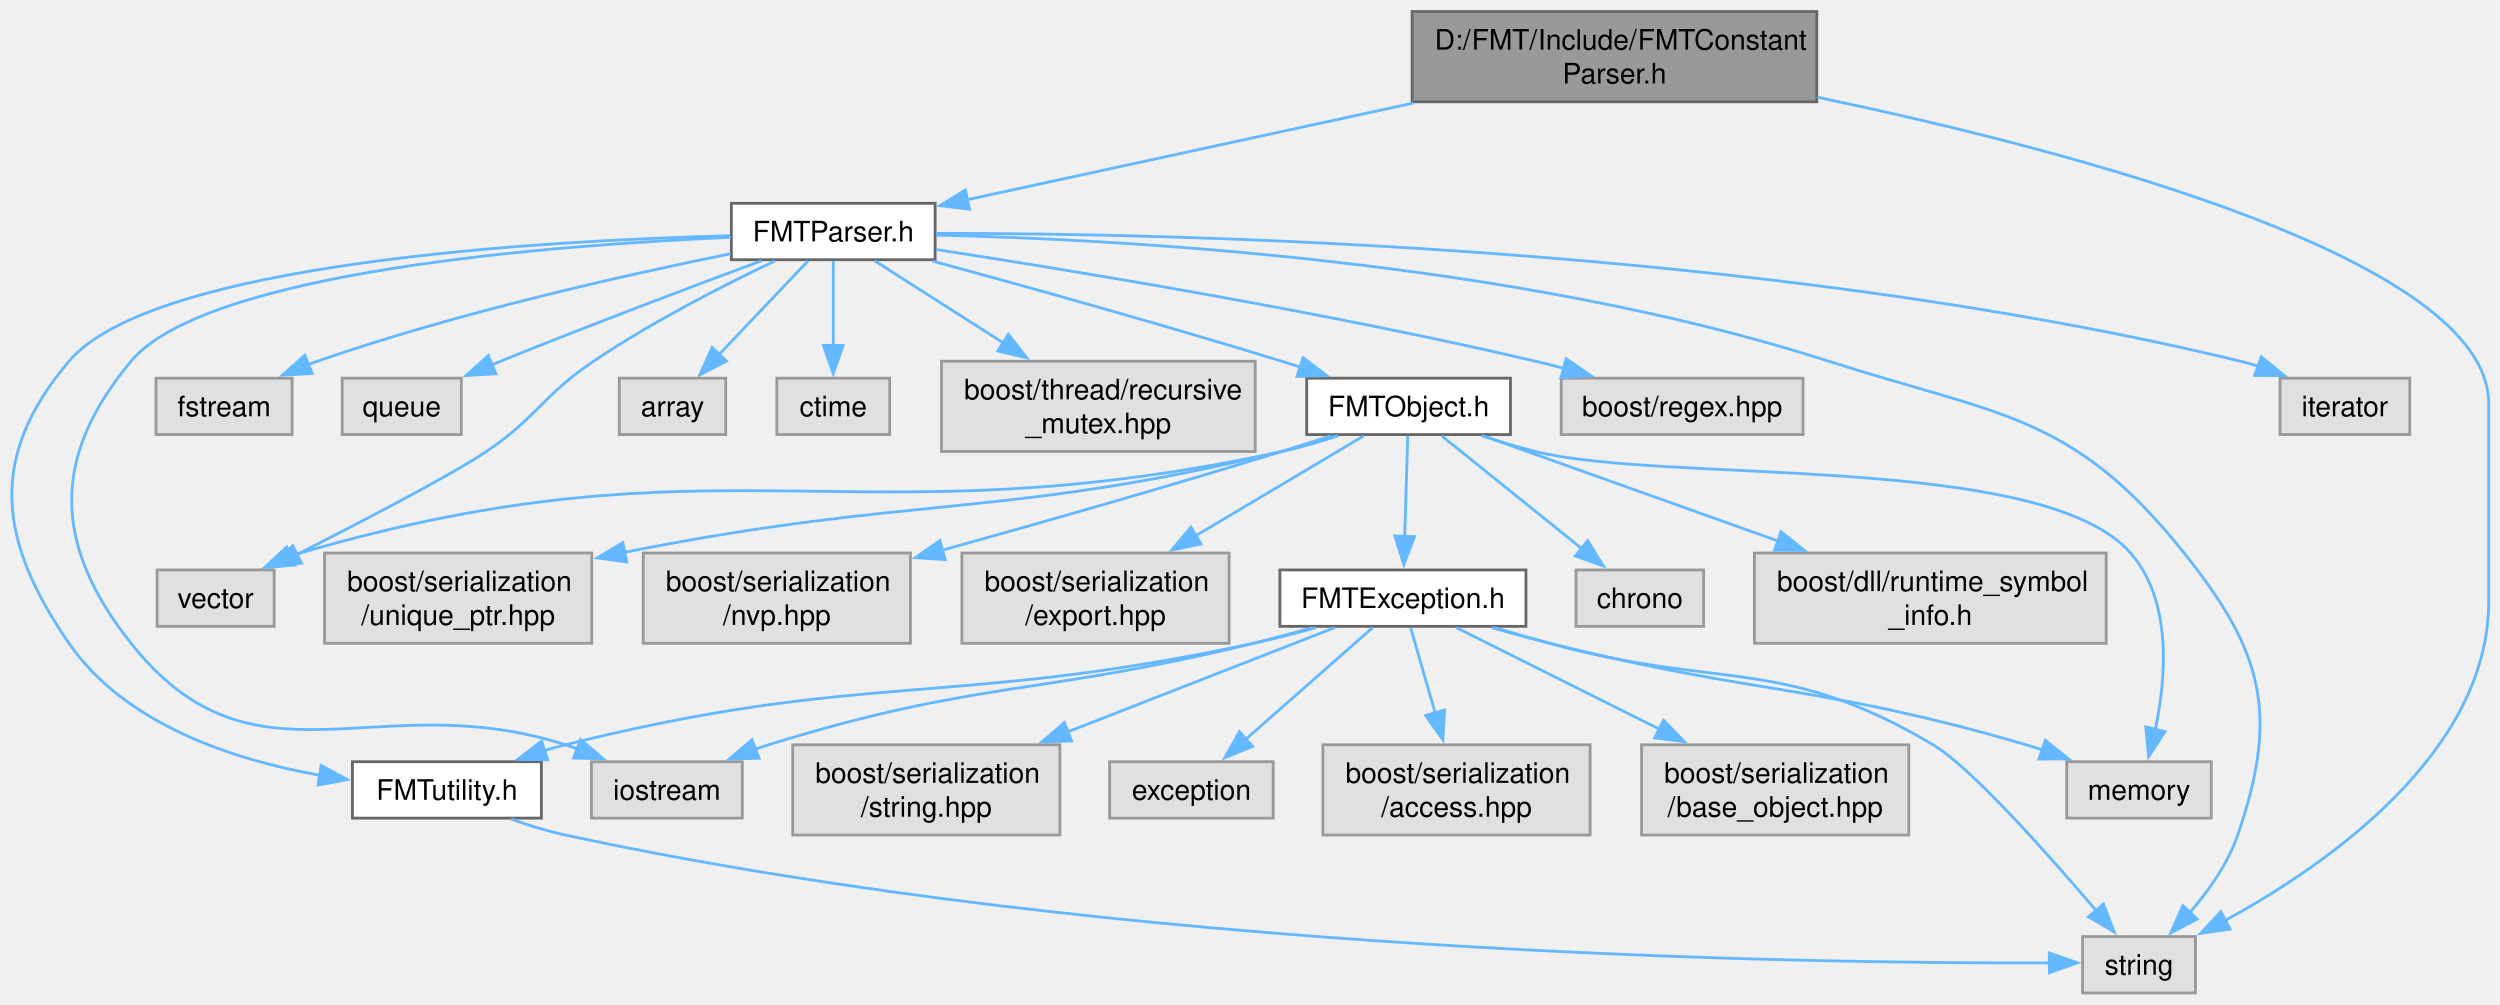
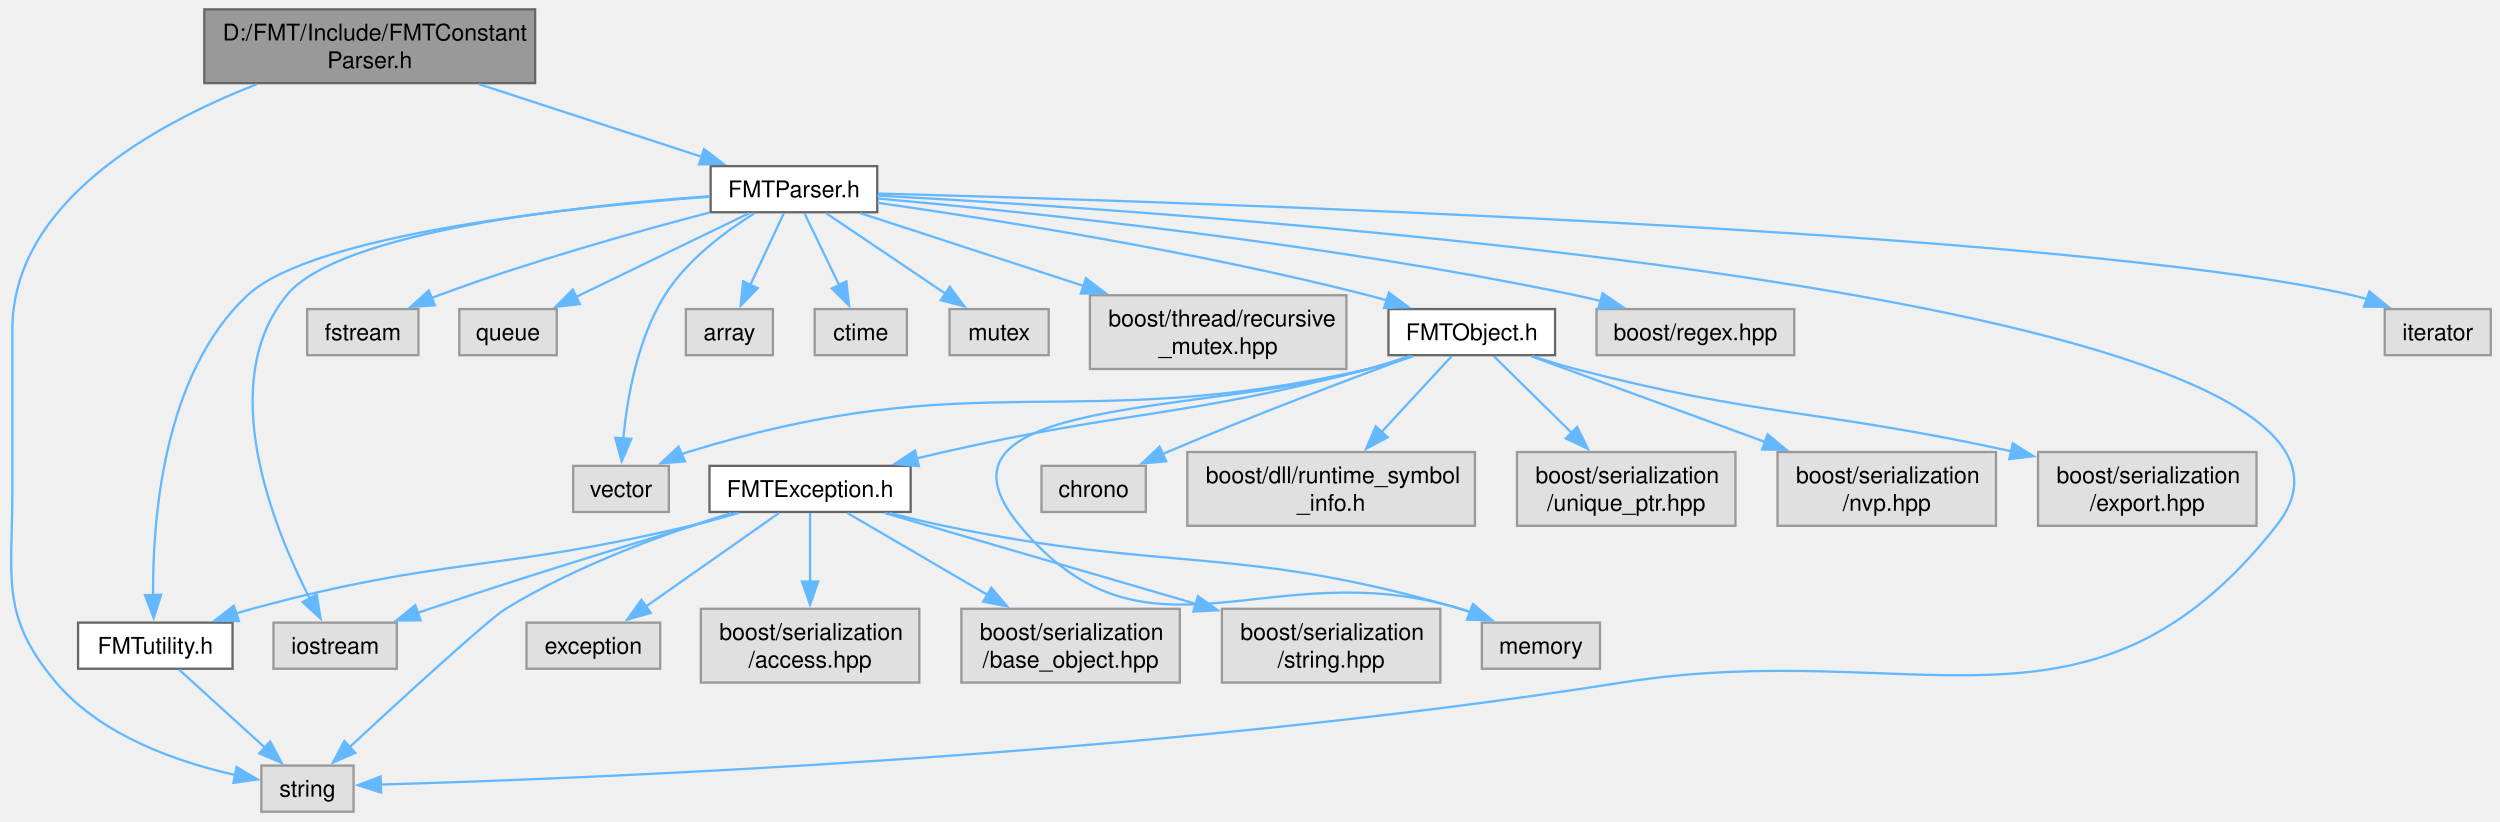
- <svg xmlns="http://www.w3.org/2000/svg" xmlns:xlink="http://www.w3.org/1999/xlink" width="886pt" height="356pt" viewBox="0.00 0.00 886.46 356.00">
+ <svg xmlns="http://www.w3.org/2000/svg" xmlns:xlink="http://www.w3.org/1999/xlink" width="1084pt" height="356pt" viewBox="0.00 0.00 1084.36 356.00">
  <g id="graph0" class="graph" transform="scale(1 1) rotate(0) translate(4 352)">
    <g id="node1" class="node">
      <g id="a_node1">
        <a xlink:title=" ">
-           <polygon fill="#999999" stroke="#666666" points="640.21,-348 496.71,-348 496.71,-316 640.21,-316 640.21,-348" />
-           <text text-anchor="start" x="504.71" y="-334.5" font-family="Helvetica,sans-Serif" font-size="10.00">D:/FMT/Include/FMTConstant</text>
-           <text text-anchor="middle" x="568.46" y="-322.5" font-family="Helvetica,sans-Serif" font-size="10.00">Parser.h</text>
+           <polygon fill="#999999" stroke="#666666" points="228.11,-348 84.61,-348 84.61,-316 228.11,-316 228.11,-348" />
+           <text text-anchor="start" x="92.61" y="-334.5" font-family="Helvetica,sans-Serif" font-size="10.00">D:/FMT/Include/FMTConstant</text>
+           <text text-anchor="middle" x="156.36" y="-322.5" font-family="Helvetica,sans-Serif" font-size="10.00">Parser.h</text>
        </a>
      </g>
    </g>
    <g id="node2" class="node">
      <g id="a_node2">
        <a xlink:href="FMTParser_8h.html" target="_top" xlink:title=" ">
-           <polygon fill="white" stroke="#666666" points="327.58,-280 255.33,-280 255.33,-260 327.58,-260 327.58,-280" />
-           <text text-anchor="middle" x="291.46" y="-266.5" font-family="Helvetica,sans-Serif" font-size="10.00">FMTParser.h</text>
+           <polygon fill="white" stroke="#666666" points="376.49,-280 304.24,-280 304.24,-260 376.49,-260 376.49,-280" />
+           <text text-anchor="middle" x="340.36" y="-266.5" font-family="Helvetica,sans-Serif" font-size="10.00">FMTParser.h</text>
        </a>
      </g>
    </g>
    <g id="edge1" class="edge">
-       <path fill="none" stroke="#63b8ff" d="M497.12,-315.55C447.38,-304.78 382.4,-290.7 338.91,-281.28" />
-       <polygon fill="#63b8ff" stroke="#63b8ff" points="339.79,-277.89 329.28,-279.19 338.31,-284.73 339.79,-277.89" />
+       <path fill="none" stroke="#63b8ff" d="M203.74,-315.55C233.73,-305.77 272.06,-293.27 300.49,-284" />
+       <polygon fill="#63b8ff" stroke="#63b8ff" points="301.38,-287.39 309.8,-280.97 299.21,-280.74 301.38,-287.39" />
    </g>
    <g id="node7" class="node">
      <g id="a_node7">
        <a xlink:title=" ">
-           <polygon fill="#e0e0e0" stroke="#999999" points="774.46,-20 734.46,-20 734.46,0 774.46,0 774.46,-20" />
-           <text text-anchor="middle" x="754.46" y="-6.5" font-family="Helvetica,sans-Serif" font-size="10.00">string</text>
-         </a>
-       </g>
-     </g>
-     <g id="edge31" class="edge">
-       <path fill="none" stroke="#63b8ff" d="M640.36,-317.62C731.93,-298.47 878.46,-259.9 878.46,-209 878.46,-209 878.46,-209 878.46,-139 878.46,-85.27 821.39,-45.53 784.68,-25.53" />
-       <polygon fill="#63b8ff" stroke="#63b8ff" points="786.75,-22.66 776.27,-21.12 783.5,-28.86 786.75,-22.66" />
+           <polygon fill="#e0e0e0" stroke="#999999" points="149.36,-20 109.36,-20 109.36,0 149.36,0 149.36,-20" />
+           <text text-anchor="middle" x="129.36" y="-6.5" font-family="Helvetica,sans-Serif" font-size="10.00">string</text>
+         </a>
+       </g>
+     </g>
+     <g id="edge32" class="edge">
+       <path fill="none" stroke="#63b8ff" d="M107.32,-315.51C61.91,-297.75 1.36,-263.79 1.36,-209 1.36,-209 1.36,-209 1.36,-139 1.36,-101.16 -4.08,-84.89 20.36,-56 39.99,-32.79 73.52,-21.37 98.22,-15.86" />
+       <polygon fill="#63b8ff" stroke="#63b8ff" points="98.6,-19.36 107.72,-13.97 97.23,-12.49 98.6,-19.36" />
    </g>
    <g id="node3" class="node">
      <g id="a_node3">
        <a xlink:title=" ">
-           <polygon fill="#e0e0e0" stroke="#999999" points="635.33,-218 549.58,-218 549.58,-198 635.33,-198 635.33,-218" />
-           <text text-anchor="middle" x="592.46" y="-204.5" font-family="Helvetica,sans-Serif" font-size="10.00">boost/regex.hpp</text>
+           <polygon fill="#e0e0e0" stroke="#999999" points="774.24,-218 688.49,-218 688.49,-198 774.24,-198 774.24,-218" />
+           <text text-anchor="middle" x="731.36" y="-204.5" font-family="Helvetica,sans-Serif" font-size="10.00">boost/regex.hpp</text>
        </a>
      </g>
    </g>
    <g id="edge2" class="edge">
-       <path fill="none" stroke="#63b8ff" d="M327.98,-263.6C376.73,-256.11 465.6,-241.51 540.46,-224 543.78,-223.22 547.21,-222.36 550.64,-221.46" />
-       <polygon fill="#63b8ff" stroke="#63b8ff" points="551.34,-224.9 560.06,-218.88 549.49,-218.15 551.34,-224.9" />
+       <path fill="none" stroke="#63b8ff" d="M376.78,-265.96C439.2,-260.35 570.4,-246.81 679.36,-224 682.95,-223.25 686.65,-222.38 690.34,-221.44" />
+       <polygon fill="#63b8ff" stroke="#63b8ff" points="691.1,-224.87 699.84,-218.89 689.28,-218.11 691.1,-224.87" />
    </g>
    <g id="node4" class="node">
      <g id="a_node4">
        <a xlink:title=" ">
-           <polygon fill="#e0e0e0" stroke="#999999" points="850.46,-218 804.46,-218 804.46,-198 850.46,-198 850.46,-218" />
-           <text text-anchor="middle" x="827.46" y="-204.5" font-family="Helvetica,sans-Serif" font-size="10.00">iterator</text>
+           <polygon fill="#e0e0e0" stroke="#999999" points="1076.36,-218 1030.36,-218 1030.36,-198 1076.36,-198 1076.36,-218" />
+           <text text-anchor="middle" x="1053.36" y="-204.5" font-family="Helvetica,sans-Serif" font-size="10.00">iterator</text>
        </a>
      </g>
    </g>
    <g id="edge3" class="edge">
-       <path fill="none" stroke="#63b8ff" d="M328.06,-269.36C411.39,-269.39 621.16,-264.99 790.46,-224 792.58,-223.49 794.74,-222.87 796.89,-222.19" />
-       <polygon fill="#63b8ff" stroke="#63b8ff" points="797.83,-225.57 806.03,-218.88 795.44,-218.99 797.83,-225.57" />
+       <path fill="none" stroke="#63b8ff" d="M376.91,-268.1C499.16,-264.84 892.98,-252.34 1016.36,-224 1018.4,-223.53 1020.47,-222.96 1022.54,-222.33" />
+       <polygon fill="#63b8ff" stroke="#63b8ff" points="1023.72,-225.63 1031.96,-218.96 1021.36,-219.04 1023.72,-225.63" />
    </g>
    <g id="node5" class="node">
      <g id="a_node5">
        <a xlink:title=" ">
-           <polygon fill="#e0e0e0" stroke="#999999" points="259.21,-82 205.71,-82 205.71,-62 259.21,-62 259.21,-82" />
-           <text text-anchor="middle" x="232.46" y="-68.5" font-family="Helvetica,sans-Serif" font-size="10.00">iostream</text>
+           <polygon fill="#e0e0e0" stroke="#999999" points="168.11,-82 114.61,-82 114.61,-62 168.11,-62 168.11,-82" />
+           <text text-anchor="middle" x="141.36" y="-68.5" font-family="Helvetica,sans-Serif" font-size="10.00">iostream</text>
        </a>
      </g>
    </g>
    <g id="edge4" class="edge">
-       <path fill="none" stroke="#63b8ff" d="M255.18,-267.93C192.76,-265.25 69.14,-255.94 42.46,-224 13.96,-189.89 14.84,-158.82 42.46,-124 86.14,-68.93 129.56,-109.59 196.46,-88 197.83,-87.56 199.23,-87.08 200.64,-86.58" />
-       <polygon fill="#63b8ff" stroke="#63b8ff" points="201.86,-89.86 209.94,-83.02 199.35,-83.33 201.86,-89.86" />
+       <path fill="none" stroke="#63b8ff" d="M303.78,-266.95C247.33,-262.94 143.1,-251.86 120.36,-224 89.36,-186.01 114.22,-123.93 130.33,-92.52" />
+       <polygon fill="#63b8ff" stroke="#63b8ff" points="133.38,-94.24 135.03,-83.77 127.22,-90.92 133.38,-94.24" />
    </g>
    <g id="node6" class="node">
      <g id="a_node6">
        <a xlink:title=" ">
-           <polygon fill="#e0e0e0" stroke="#999999" points="99.58,-218 51.33,-218 51.33,-198 99.58,-198 99.58,-218" />
-           <text text-anchor="middle" x="75.46" y="-204.5" font-family="Helvetica,sans-Serif" font-size="10.00">fstream</text>
+           <polygon fill="#e0e0e0" stroke="#999999" points="177.49,-218 129.24,-218 129.24,-198 177.49,-198 177.49,-218" />
+           <text text-anchor="middle" x="153.36" y="-204.5" font-family="Helvetica,sans-Serif" font-size="10.00">fstream</text>
        </a>
      </g>
    </g>
    <g id="edge5" class="edge">
-       <path fill="none" stroke="#63b8ff" d="M255.12,-262.14C217.77,-254.61 158.22,-241.26 108.46,-224 107.33,-223.61 106.18,-223.19 105.03,-222.76" />
-       <polygon fill="#63b8ff" stroke="#63b8ff" points="106.73,-219.67 96.15,-219.07 104.05,-226.14 106.73,-219.67" />
+       <path fill="none" stroke="#63b8ff" d="M303.79,-259.89C272.28,-251.66 225.79,-238.64 186.36,-224 185.24,-223.58 184.1,-223.15 182.96,-222.69" />
+       <polygon fill="#63b8ff" stroke="#63b8ff" points="184.68,-219.62 174.11,-218.94 181.95,-226.07 184.68,-219.62" />
    </g>
    <g id="edge6" class="edge">
-       <path fill="none" stroke="#63b8ff" d="M327.98,-268.72C393.12,-267.26 532.99,-259.81 644.46,-224 705.04,-204.54 730.73,-205.71 770.46,-156 798.7,-120.66 804.14,-98.79 789.46,-56 785.98,-45.88 779.21,-36.29 772.53,-28.58" />
-       <polygon fill="#63b8ff" stroke="#63b8ff" points="775.1,-26.2 765.71,-21.3 770,-30.99 775.1,-26.2" />
+       <path fill="none" stroke="#63b8ff" d="M376.52,-267.23C523.15,-259.37 1061.85,-223.5 983.36,-124 902.98,-22.1 827.56,-76.28 699.36,-56 495.9,-23.81 247.75,-14.24 161.06,-11.77" />
+       <polygon fill="#63b8ff" stroke="#63b8ff" points="161.29,-8.27 151.2,-11.5 161.1,-15.27 161.29,-8.27" />
    </g>
    <g id="node8" class="node">
      <g id="a_node8">
        <a xlink:title=" ">
-           <polygon fill="#e0e0e0" stroke="#999999" points="93.21,-150 51.71,-150 51.71,-130 93.21,-130 93.21,-150" />
-           <text text-anchor="middle" x="72.46" y="-136.5" font-family="Helvetica,sans-Serif" font-size="10.00">vector</text>
+           <polygon fill="#e0e0e0" stroke="#999999" points="286.11,-150 244.61,-150 244.61,-130 286.11,-130 286.11,-150" />
+           <text text-anchor="middle" x="265.36" y="-136.5" font-family="Helvetica,sans-Serif" font-size="10.00">vector</text>
        </a>
      </g>
    </g>
    <g id="edge7" class="edge">
-       <path fill="none" stroke="#63b8ff" d="M270.84,-259.61C253.18,-251.22 227.36,-238.1 206.46,-224 188.15,-211.65 186.75,-204.36 168.46,-192 156.59,-183.98 125.06,-167.55 101.34,-155.49" />
-       <polygon fill="#63b8ff" stroke="#63b8ff" points="102.95,-152.39 92.45,-150.99 99.79,-158.63 102.95,-152.39" />
+       <path fill="none" stroke="#63b8ff" d="M323.32,-259.6C310.65,-251.73 293.96,-239.33 284.36,-224 272.49,-205.05 268.02,-179.51 266.34,-161.79" />
+       <polygon fill="#63b8ff" stroke="#63b8ff" points="269.84,-161.71 265.65,-151.98 262.86,-162.2 269.84,-161.71" />
    </g>
    <g id="node9" class="node">
      <g id="a_node9">
        <a xlink:title=" ">
-           <polygon fill="#e0e0e0" stroke="#999999" points="159.58,-218 117.33,-218 117.33,-198 159.58,-198 159.58,-218" />
-           <text text-anchor="middle" x="138.46" y="-204.5" font-family="Helvetica,sans-Serif" font-size="10.00">queue</text>
+           <polygon fill="#e0e0e0" stroke="#999999" points="237.49,-218 195.24,-218 195.24,-198 237.49,-198 237.49,-218" />
+           <text text-anchor="middle" x="216.36" y="-204.5" font-family="Helvetica,sans-Serif" font-size="10.00">queue</text>
        </a>
      </g>
    </g>
    <g id="edge8" class="edge">
-       <path fill="none" stroke="#63b8ff" d="M266.02,-259.64C242.04,-250.74 205.16,-236.83 173.46,-224 172.35,-223.55 171.23,-223.1 170.1,-222.63" />
-       <polygon fill="#63b8ff" stroke="#63b8ff" points="171.84,-219.56 161.27,-218.93 169.13,-226.02 171.84,-219.56" />
+       <path fill="none" stroke="#63b8ff" d="M320.99,-259.62C300.87,-249.89 269.17,-234.55 245.93,-223.31" />
+       <polygon fill="#63b8ff" stroke="#63b8ff" points="247.49,-220.17 236.96,-218.97 244.44,-226.47 247.49,-220.17" />
    </g>
    <g id="node10" class="node">
      <g id="a_node10">
        <a xlink:href="FMTutility_8h.html" target="_top" xlink:title=" ">
-           <polygon fill="white" stroke="#666666" points="187.96,-82 120.96,-82 120.96,-62 187.96,-62 187.96,-82" />
-           <text text-anchor="middle" x="154.46" y="-68.5" font-family="Helvetica,sans-Serif" font-size="10.00">FMTutility.h</text>
+           <polygon fill="white" stroke="#666666" points="96.86,-82 29.86,-82 29.86,-62 96.86,-62 96.86,-82" />
+           <text text-anchor="middle" x="63.36" y="-68.5" font-family="Helvetica,sans-Serif" font-size="10.00">FMTutility.h</text>
        </a>
      </g>
    </g>
    <g id="edge9" class="edge">
-       <path fill="none" stroke="#63b8ff" d="M254.92,-268.52C188.05,-266.8 50.1,-258.97 20.46,-224 -8.28,-190.1 -4.77,-160.59 20.46,-124 40.31,-95.2 78.75,-82.65 109.39,-77.19" />
-       <polygon fill="#63b8ff" stroke="#63b8ff" points="109.86,-80.66 119.2,-75.66 108.78,-73.74 109.86,-80.66" />
+       <path fill="none" stroke="#63b8ff" d="M303.76,-266.74C244.66,-262.33 131.94,-250.61 103.36,-224 66.74,-189.9 62.13,-126.52 62.41,-93.77" />
+       <polygon fill="#63b8ff" stroke="#63b8ff" points="65.9,-94.1 62.67,-84.01 58.9,-93.91 65.9,-94.1" />
    </g>
    <g id="node11" class="node">
      <g id="a_node11">
        <a xlink:title=" ">
-           <polygon fill="#e0e0e0" stroke="#999999" points="253.33,-218 215.58,-218 215.58,-198 253.33,-198 253.33,-218" />
-           <text text-anchor="middle" x="234.46" y="-204.5" font-family="Helvetica,sans-Serif" font-size="10.00">array</text>
+           <polygon fill="#e0e0e0" stroke="#999999" points="331.24,-218 293.49,-218 293.49,-198 331.24,-198 331.24,-218" />
+           <text text-anchor="middle" x="312.36" y="-204.5" font-family="Helvetica,sans-Serif" font-size="10.00">array</text>
        </a>
      </g>
    </g>
    <g id="edge11" class="edge">
-       <path fill="none" stroke="#63b8ff" d="M282.55,-259.62C274.13,-250.77 261.3,-237.26 251.01,-226.43" />
-       <polygon fill="#63b8ff" stroke="#63b8ff" points="253.58,-224.05 244.16,-219.21 248.51,-228.87 253.58,-224.05" />
+       <path fill="none" stroke="#63b8ff" d="M335.99,-259.62C332.1,-251.3 326.3,-238.86 321.41,-228.4" />
+       <polygon fill="#63b8ff" stroke="#63b8ff" points="324.65,-227.07 317.25,-219.48 318.31,-230.03 324.65,-227.07" />
    </g>
    <g id="node12" class="node">
      <g id="a_node12">
        <a xlink:title=" ">
-           <polygon fill="#e0e0e0" stroke="#999999" points="311.46,-218 271.46,-218 271.46,-198 311.46,-198 311.46,-218" />
-           <text text-anchor="middle" x="291.46" y="-204.5" font-family="Helvetica,sans-Serif" font-size="10.00">ctime</text>
+           <polygon fill="#e0e0e0" stroke="#999999" points="389.36,-218 349.36,-218 349.36,-198 389.36,-198 389.36,-218" />
+           <text text-anchor="middle" x="369.36" y="-204.5" font-family="Helvetica,sans-Serif" font-size="10.00">ctime</text>
        </a>
      </g>
    </g>
    <g id="edge12" class="edge">
-       <path fill="none" stroke="#63b8ff" d="M291.46,-259.62C291.46,-251.56 291.46,-239.65 291.46,-229.41" />
-       <polygon fill="#63b8ff" stroke="#63b8ff" points="294.96,-229.63 291.46,-219.63 287.96,-229.63 294.96,-229.63" />
+       <path fill="none" stroke="#63b8ff" d="M344.89,-259.62C348.92,-251.3 354.93,-238.86 359.98,-228.4" />
+       <polygon fill="#63b8ff" stroke="#63b8ff" points="363.1,-230 364.3,-219.48 356.79,-226.96 363.1,-230" />
    </g>
    <g id="node13" class="node">
      <g id="a_node13">
        <a xlink:title=" ">
-           <polygon fill="#e0e0e0" stroke="#999999" points="441.08,-224 329.83,-224 329.83,-192 441.08,-192 441.08,-224" />
-           <text text-anchor="start" x="337.83" y="-210.5" font-family="Helvetica,sans-Serif" font-size="10.00">boost/thread/recursive</text>
-           <text text-anchor="middle" x="385.46" y="-198.5" font-family="Helvetica,sans-Serif" font-size="10.00">_mutex.hpp</text>
+           <polygon fill="#e0e0e0" stroke="#999999" points="450.86,-218 407.86,-218 407.86,-198 450.86,-198 450.86,-218" />
+           <text text-anchor="middle" x="429.36" y="-204.5" font-family="Helvetica,sans-Serif" font-size="10.00">mutex</text>
        </a>
      </g>
    </g>
    <g id="edge13" class="edge">
-       <path fill="none" stroke="#63b8ff" d="M306.14,-259.62C318.37,-251.82 336.26,-240.4 351.95,-230.38" />
-       <polygon fill="#63b8ff" stroke="#63b8ff" points="353.55,-233.52 360.09,-225.19 349.78,-227.62 353.55,-233.52" />
+       <path fill="none" stroke="#63b8ff" d="M354.27,-259.62C368.11,-250.29 389.62,-235.79 406.07,-224.7" />
+       <polygon fill="#63b8ff" stroke="#63b8ff" points="407.96,-227.65 414.3,-219.16 404.05,-221.84 407.96,-227.65" />
    </g>
    <g id="node14" class="node">
      <g id="a_node14">
-         <a xlink:href="FMTObject_8h.html" target="_top" xlink:title=" ">
-           <polygon fill="white" stroke="#666666" points="531.58,-218 459.33,-218 459.33,-198 531.58,-198 531.58,-218" />
-           <text text-anchor="middle" x="495.46" y="-204.5" font-family="Helvetica,sans-Serif" font-size="10.00">FMTObject.h</text>
+         <a xlink:title=" ">
+           <polygon fill="#e0e0e0" stroke="#999999" points="579.99,-224 468.74,-224 468.74,-192 579.99,-192 579.99,-224" />
+           <text text-anchor="start" x="476.74" y="-210.5" font-family="Helvetica,sans-Serif" font-size="10.00">boost/thread/recursive</text>
+           <text text-anchor="middle" x="524.36" y="-198.5" font-family="Helvetica,sans-Serif" font-size="10.00">_mutex.hpp</text>
        </a>
      </g>
    </g>
    <g id="edge14" class="edge">
-       <path fill="none" stroke="#63b8ff" d="M326.64,-259.54C358.95,-250.74 408.1,-237.05 450.46,-224 452.67,-223.32 454.94,-222.61 457.23,-221.88" />
-       <polygon fill="#63b8ff" stroke="#63b8ff" points="458.05,-225.29 466.48,-218.87 455.88,-218.63 458.05,-225.29" />
-     </g>
-     <g id="edge10" class="edge">
-       <path fill="none" stroke="#63b8ff" d="M177.25,-61.64C183.39,-59.45 190.1,-57.37 196.46,-56 393.21,-13.7 636.74,-10.39 722.65,-10.67" />
-       <polygon fill="#63b8ff" stroke="#63b8ff" points="722.63,-14.17 732.65,-10.72 722.67,-7.17 722.63,-14.17" />
-     </g>
-     <g id="edge29" class="edge">
-       <path fill="none" stroke="#63b8ff" d="M470.5,-197.6C464.05,-195.47 457.06,-193.42 450.46,-192 298.46,-159.22 251.75,-199.47 102.46,-156 101.28,-155.66 100.1,-155.27 98.92,-154.85" />
-       <polygon fill="#63b8ff" stroke="#63b8ff" points="100.48,-151.71 89.92,-150.96 97.71,-158.14 100.48,-151.71" />
+       <path fill="none" stroke="#63b8ff" d="M369.11,-259.62C394.99,-251.19 433.81,-238.53 466.16,-227.98" />
+       <polygon fill="#63b8ff" stroke="#63b8ff" points="467,-231.39 475.42,-224.96 464.82,-224.73 467,-231.39" />
    </g>
    <g id="node15" class="node">
      <g id="a_node15">
-         <a xlink:title=" ">
-           <polygon fill="#e0e0e0" stroke="#999999" points="205.83,-156 111.08,-156 111.08,-124 205.83,-124 205.83,-156" />
-           <text text-anchor="start" x="119.08" y="-142.5" font-family="Helvetica,sans-Serif" font-size="10.00">boost/serialization</text>
-           <text text-anchor="middle" x="158.46" y="-130.5" font-family="Helvetica,sans-Serif" font-size="10.00">/unique_ptr.hpp</text>
+         <a xlink:href="FMTObject_8h.html" target="_top" xlink:title=" ">
+           <polygon fill="white" stroke="#666666" points="670.49,-218 598.24,-218 598.24,-198 670.49,-198 670.49,-218" />
+           <text text-anchor="middle" x="634.36" y="-204.5" font-family="Helvetica,sans-Serif" font-size="10.00">FMTObject.h</text>
        </a>
      </g>
    </g>
    <g id="edge15" class="edge">
-       <path fill="none" stroke="#63b8ff" d="M469.5,-197.52C463.32,-195.49 456.7,-193.51 450.46,-192 351.25,-168.05 320.97,-176.81 217.53,-156.27" />
-       <polygon fill="#63b8ff" stroke="#63b8ff" points="218.24,-152.84 207.75,-154.27 216.85,-159.7 218.24,-152.84" />
+       <path fill="none" stroke="#63b8ff" d="M376.58,-264.11C425.36,-257.16 514.67,-243.09 589.36,-224 592.08,-223.3 594.88,-222.53 597.68,-221.7" />
+       <polygon fill="#63b8ff" stroke="#63b8ff" points="598.43,-225.14 606.93,-218.81 596.34,-218.46 598.43,-225.14" />
+     </g>
+     <g id="edge10" class="edge">
+       <path fill="none" stroke="#63b8ff" d="M73.67,-61.62C83.61,-52.59 98.87,-38.72 110.9,-27.78" />
+       <polygon fill="#63b8ff" stroke="#63b8ff" points="113.17,-30.45 118.22,-21.13 108.46,-25.27 113.17,-30.45" />
+     </g>
+     <g id="edge30" class="edge">
+       <path fill="none" stroke="#63b8ff" d="M608.91,-197.53C602.59,-195.46 595.79,-193.45 589.36,-192 460.51,-162.97 420.57,-194.96 294.36,-156 293.39,-155.7 292.41,-155.37 291.43,-155.01" />
+       <polygon fill="#63b8ff" stroke="#63b8ff" points="293.13,-151.93 282.57,-151.08 290.29,-158.33 293.13,-151.93" />
    </g>
    <g id="node16" class="node">
      <g id="a_node16">
        <a xlink:title=" ">
-           <polygon fill="#e0e0e0" stroke="#999999" points="318.83,-156 224.08,-156 224.08,-124 318.83,-124 318.83,-156" />
-           <text text-anchor="start" x="232.08" y="-142.5" font-family="Helvetica,sans-Serif" font-size="10.00">boost/serialization</text>
-           <text text-anchor="middle" x="271.46" y="-130.5" font-family="Helvetica,sans-Serif" font-size="10.00">/nvp.hpp</text>
+           <polygon fill="#e0e0e0" stroke="#999999" points="748.74,-156 653.99,-156 653.99,-124 748.74,-124 748.74,-156" />
+           <text text-anchor="start" x="661.99" y="-142.5" font-family="Helvetica,sans-Serif" font-size="10.00">boost/serialization</text>
+           <text text-anchor="middle" x="701.36" y="-130.5" font-family="Helvetica,sans-Serif" font-size="10.00">/unique_ptr.hpp</text>
        </a>
      </g>
    </g>
    <g id="edge16" class="edge">
-       <path fill="none" stroke="#63b8ff" d="M467.91,-197.6C462.16,-195.7 456.12,-193.75 450.46,-192 410.48,-179.65 365.15,-166.74 330.11,-157.01" />
-       <polygon fill="#63b8ff" stroke="#63b8ff" points="331.14,-153.66 320.57,-154.36 329.27,-160.41 331.14,-153.66" />
+       <path fill="none" stroke="#63b8ff" d="M643.96,-197.54C652.75,-188.88 666.13,-175.7 677.76,-164.25" />
+       <polygon fill="#63b8ff" stroke="#63b8ff" points="680.08,-166.87 684.75,-157.36 675.17,-161.89 680.08,-166.87" />
    </g>
    <g id="node17" class="node">
      <g id="a_node17">
        <a xlink:title=" ">
-           <polygon fill="#e0e0e0" stroke="#999999" points="431.83,-156 337.08,-156 337.08,-124 431.83,-124 431.83,-156" />
-           <text text-anchor="start" x="345.08" y="-142.5" font-family="Helvetica,sans-Serif" font-size="10.00">boost/serialization</text>
-           <text text-anchor="middle" x="384.46" y="-130.5" font-family="Helvetica,sans-Serif" font-size="10.00">/export.hpp</text>
+           <polygon fill="#e0e0e0" stroke="#999999" points="861.74,-156 766.99,-156 766.99,-124 861.74,-124 861.74,-156" />
+           <text text-anchor="start" x="774.99" y="-142.5" font-family="Helvetica,sans-Serif" font-size="10.00">boost/serialization</text>
+           <text text-anchor="middle" x="814.36" y="-130.5" font-family="Helvetica,sans-Serif" font-size="10.00">/nvp.hpp</text>
        </a>
      </g>
    </g>
    <g id="edge17" class="edge">
-       <path fill="none" stroke="#63b8ff" d="M479.55,-197.54C464.07,-188.34 439.99,-174.02 419.95,-162.1" />
-       <polygon fill="#63b8ff" stroke="#63b8ff" points="421.87,-159.18 411.49,-157.07 418.3,-165.19 421.87,-159.18" />
+       <path fill="none" stroke="#63b8ff" d="M660.15,-197.54C686.55,-187.86 728.34,-172.54 761.76,-160.29" />
+       <polygon fill="#63b8ff" stroke="#63b8ff" points="762.68,-163.68 770.86,-156.95 760.27,-157.11 762.68,-163.68" />
    </g>
    <g id="node18" class="node">
      <g id="a_node18">
+         <a xlink:title=" ">
+           <polygon fill="#e0e0e0" stroke="#999999" points="974.74,-156 879.99,-156 879.99,-124 974.74,-124 974.74,-156" />
+           <text text-anchor="start" x="887.99" y="-142.5" font-family="Helvetica,sans-Serif" font-size="10.00">boost/serialization</text>
+           <text text-anchor="middle" x="927.36" y="-130.5" font-family="Helvetica,sans-Serif" font-size="10.00">/export.hpp</text>
+         </a>
+       </g>
+     </g>
+     <g id="edge18" class="edge">
+       <path fill="none" stroke="#63b8ff" d="M660.83,-197.51C666.88,-195.53 673.3,-193.57 679.36,-192 759.54,-171.18 784.09,-174.66 868.38,-156.33" />
+       <polygon fill="#63b8ff" stroke="#63b8ff" points="869.05,-159.76 878.05,-154.18 867.53,-152.93 869.05,-159.76" />
+     </g>
+     <g id="node19" class="node">
+       <g id="a_node19">
        <a xlink:href="FMTException_8h.html" target="_top" xlink:title=" ">
-           <polygon fill="white" stroke="#666666" points="537.08,-150 449.83,-150 449.83,-130 537.08,-130 537.08,-150" />
-           <text text-anchor="middle" x="493.46" y="-136.5" font-family="Helvetica,sans-Serif" font-size="10.00">FMTException.h</text>
-         </a>
-       </g>
-     </g>
-     <g id="edge18" class="edge">
-       <path fill="none" stroke="#63b8ff" d="M495.17,-197.54C494.89,-188.23 494.45,-173.7 494.08,-161.7" />
-       <polygon fill="#63b8ff" stroke="#63b8ff" points="497.59,-161.84 493.79,-151.95 490.59,-162.05 497.59,-161.84" />
+           <polygon fill="white" stroke="#666666" points="390.99,-150 303.74,-150 303.74,-130 390.99,-130 390.99,-150" />
+           <text text-anchor="middle" x="347.36" y="-136.5" font-family="Helvetica,sans-Serif" font-size="10.00">FMTException.h</text>
+         </a>
+       </g>
+     </g>
+     <g id="edge19" class="edge">
+       <path fill="none" stroke="#63b8ff" d="M607.88,-197.54C601.84,-195.56 595.41,-193.59 589.36,-192 508.78,-170.78 486.62,-174.44 405.36,-156 401.54,-155.13 397.59,-154.2 393.63,-153.23" />
+       <polygon fill="#63b8ff" stroke="#63b8ff" points="394.57,-149.86 384.02,-150.83 392.87,-156.65 394.57,-149.86" />
+     </g>
+     <g id="node21" class="node">
+       <g id="a_node21">
+         <a xlink:title=" ">
+           <polygon fill="#e0e0e0" stroke="#999999" points="689.99,-82 638.74,-82 638.74,-62 689.99,-62 689.99,-82" />
+           <text text-anchor="middle" x="664.36" y="-68.5" font-family="Helvetica,sans-Serif" font-size="10.00">memory</text>
+         </a>
+       </g>
+     </g>
+     <g id="edge28" class="edge">
+       <path fill="none" stroke="#63b8ff" d="M607.35,-197.57C601.45,-195.63 595.22,-193.67 589.36,-192 518.58,-171.81 391.38,-180.66 438.36,-124 493.5,-57.5 546.72,-113.16 629.36,-88 630.75,-87.58 632.15,-87.12 633.57,-86.63" />
+       <polygon fill="#63b8ff" stroke="#63b8ff" points="634.8,-89.9 642.87,-83.04 632.28,-83.37 634.8,-89.9" />
+     </g>
+     <g id="node25" class="node">
+       <g id="a_node25">
+         <a xlink:title=" ">
+           <polygon fill="#e0e0e0" stroke="#999999" points="492.99,-150 447.74,-150 447.74,-130 492.99,-130 492.99,-150" />
+           <text text-anchor="middle" x="470.36" y="-136.5" font-family="Helvetica,sans-Serif" font-size="10.00">chrono</text>
+         </a>
+       </g>
+     </g>
+     <g id="edge29" class="edge">
+       <path fill="none" stroke="#63b8ff" d="M608.35,-197.56C581.57,-187.7 538.74,-171.53 502.36,-156 501.6,-155.67 500.83,-155.34 500.05,-155" />
+       <polygon fill="#63b8ff" stroke="#63b8ff" points="501.83,-151.97 491.27,-151.04 498.95,-158.35 501.83,-151.97" />
+     </g>
+     <g id="node26" class="node">
+       <g id="a_node26">
+         <a xlink:title=" ">
+           <polygon fill="#e0e0e0" stroke="#999999" points="635.74,-156 510.99,-156 510.99,-124 635.74,-124 635.74,-156" />
+           <text text-anchor="start" x="518.99" y="-142.5" font-family="Helvetica,sans-Serif" font-size="10.00">boost/dll/runtime_symbol</text>
+           <text text-anchor="middle" x="573.36" y="-130.5" font-family="Helvetica,sans-Serif" font-size="10.00">_info.h</text>
+         </a>
+       </g>
+     </g>
+     <g id="edge31" class="edge">
+       <path fill="none" stroke="#63b8ff" d="M625.62,-197.54C617.69,-188.97 605.67,-175.96 595.16,-164.58" />
+       <polygon fill="#63b8ff" stroke="#63b8ff" points="597.89,-162.38 588.53,-157.41 592.75,-167.13 597.89,-162.38" />
+     </g>
+     <g id="edge22" class="edge">
+       <path fill="none" stroke="#63b8ff" d="M314.96,-129.52C281.57,-119.62 228.1,-103.43 182.36,-88 180.58,-87.4 178.77,-86.78 176.93,-86.14" />
+       <polygon fill="#63b8ff" stroke="#63b8ff" points="178.46,-82.97 167.87,-82.91 176.11,-89.56 178.46,-82.97" />
+     </g>
+     <g id="edge21" class="edge">
+       <path fill="none" stroke="#63b8ff" d="M313.26,-129.57C285.64,-121.07 246.37,-106.99 215.36,-88 207.89,-83.43 170.53,-49.2 147.58,-27.95" />
+       <polygon fill="#63b8ff" stroke="#63b8ff" points="150.12,-25.53 140.41,-21.3 145.36,-30.67 150.12,-25.53" />
+     </g>
+     <g id="edge24" class="edge">
+       <path fill="none" stroke="#63b8ff" d="M316.41,-129.56C309.52,-127.6 302.22,-125.63 295.36,-124 211.76,-104.07 188.3,-110.52 105.36,-88 103.08,-87.38 100.75,-86.7 98.42,-85.97" />
+       <polygon fill="#63b8ff" stroke="#63b8ff" points="99.62,-82.68 89.02,-82.85 97.41,-89.33 99.62,-82.68" />
    </g>
    <g id="node20" class="node">
      <g id="a_node20">
        <a xlink:title=" ">
-           <polygon fill="#e0e0e0" stroke="#999999" points="780.08,-82 728.83,-82 728.83,-62 780.08,-62 780.08,-82" />
-           <text text-anchor="middle" x="754.46" y="-68.5" font-family="Helvetica,sans-Serif" font-size="10.00">memory</text>
-         </a>
-       </g>
-     </g>
-     <g id="edge27" class="edge">
-       <path fill="none" stroke="#63b8ff" d="M521.43,-197.59C527.61,-195.56 534.22,-193.56 540.46,-192 586.6,-180.45 720.13,-191.79 751.46,-156 766.26,-139.08 764.15,-111.98 760.23,-93.38" />
-       <polygon fill="#63b8ff" stroke="#63b8ff" points="763.65,-92.66 757.85,-83.8 756.86,-94.35 763.65,-92.66" />
+           <polygon fill="#e0e0e0" stroke="#999999" points="282.36,-82 224.36,-82 224.36,-62 282.36,-62 282.36,-82" />
+           <text text-anchor="middle" x="253.36" y="-68.5" font-family="Helvetica,sans-Serif" font-size="10.00">exception</text>
+         </a>
+       </g>
+     </g>
+     <g id="edge20" class="edge">
+       <path fill="none" stroke="#63b8ff" d="M333.89,-129.54C318.82,-118.96 294.13,-101.63 276.06,-88.94" />
+       <polygon fill="#63b8ff" stroke="#63b8ff" points="278.24,-86.19 268.04,-83.31 274.21,-91.92 278.24,-86.19" />
+     </g>
+     <g id="edge23" class="edge">
+       <path fill="none" stroke="#63b8ff" d="M381.89,-129.5C389.59,-127.55 397.73,-125.6 405.36,-124 504.06,-103.35 532.51,-116.07 629.36,-88 630.95,-87.54 632.56,-87.03 634.17,-86.47" />
+       <polygon fill="#63b8ff" stroke="#63b8ff" points="635.19,-89.83 643.27,-82.98 632.68,-83.3 635.19,-89.83" />
+     </g>
+     <g id="node22" class="node">
+       <g id="a_node22">
+         <a xlink:title=" ">
+           <polygon fill="#e0e0e0" stroke="#999999" points="394.74,-88 299.99,-88 299.99,-56 394.74,-56 394.74,-88" />
+           <text text-anchor="start" x="307.99" y="-74.5" font-family="Helvetica,sans-Serif" font-size="10.00">boost/serialization</text>
+           <text text-anchor="middle" x="347.36" y="-62.5" font-family="Helvetica,sans-Serif" font-size="10.00">/access.hpp</text>
+         </a>
+       </g>
+     </g>
+     <g id="edge25" class="edge">
+       <path fill="none" stroke="#63b8ff" d="M347.36,-129.54C347.36,-121.72 347.36,-110.22 347.36,-99.63" />
+       <polygon fill="#63b8ff" stroke="#63b8ff" points="350.86,-99.81 347.36,-89.81 343.86,-99.81 350.86,-99.81" />
+     </g>
+     <g id="node23" class="node">
+       <g id="a_node23">
+         <a xlink:title=" ">
+           <polygon fill="#e0e0e0" stroke="#999999" points="507.74,-88 412.99,-88 412.99,-56 507.74,-56 507.74,-88" />
+           <text text-anchor="start" x="420.99" y="-74.5" font-family="Helvetica,sans-Serif" font-size="10.00">boost/serialization</text>
+           <text text-anchor="middle" x="460.36" y="-62.5" font-family="Helvetica,sans-Serif" font-size="10.00">/base_object.hpp</text>
+         </a>
+       </g>
+     </g>
+     <g id="edge26" class="edge">
+       <path fill="none" stroke="#63b8ff" d="M363.55,-129.54C379.32,-120.34 403.82,-106.02 424.23,-94.1" />
+       <polygon fill="#63b8ff" stroke="#63b8ff" points="425.99,-97.13 432.86,-89.06 422.46,-91.09 425.99,-97.13" />
    </g>
    <g id="node24" class="node">
      <g id="a_node24">
        <a xlink:title=" ">
-           <polygon fill="#e0e0e0" stroke="#999999" points="600.08,-150 554.83,-150 554.83,-130 600.08,-130 600.08,-150" />
-           <text text-anchor="middle" x="577.46" y="-136.5" font-family="Helvetica,sans-Serif" font-size="10.00">chrono</text>
-         </a>
-       </g>
-     </g>
-     <g id="edge28" class="edge">
-       <path fill="none" stroke="#63b8ff" d="M507.2,-197.54C520.11,-187.15 541.09,-170.27 556.77,-157.65" />
-       <polygon fill="#63b8ff" stroke="#63b8ff" points="558.95,-160.38 564.55,-151.39 554.57,-154.93 558.95,-160.38" />
-     </g>
-     <g id="node25" class="node">
-       <g id="a_node25">
-         <a xlink:title=" ">
-           <polygon fill="#e0e0e0" stroke="#999999" points="742.83,-156 618.08,-156 618.08,-124 742.83,-124 742.83,-156" />
-           <text text-anchor="start" x="626.08" y="-142.5" font-family="Helvetica,sans-Serif" font-size="10.00">boost/dll/runtime_symbol</text>
-           <text text-anchor="middle" x="680.46" y="-130.5" font-family="Helvetica,sans-Serif" font-size="10.00">_info.h</text>
-         </a>
-       </g>
-     </g>
-     <g id="edge30" class="edge">
-       <path fill="none" stroke="#63b8ff" d="M521.96,-197.54C549.1,-187.86 592.05,-172.54 626.39,-160.29" />
-       <polygon fill="#63b8ff" stroke="#63b8ff" points="627.54,-163.59 635.79,-156.94 625.19,-157 627.54,-163.59" />
-     </g>
-     <g id="edge21" class="edge">
-       <path fill="none" stroke="#63b8ff" d="M461.32,-129.52C454.46,-127.6 447.23,-125.67 440.46,-124 364.61,-105.35 343.06,-111.12 268.46,-88 266.88,-87.51 265.28,-86.98 263.67,-86.42" />
-       <polygon fill="#63b8ff" stroke="#63b8ff" points="265.15,-83.24 254.56,-82.94 262.66,-89.78 265.15,-83.24" />
-     </g>
-     <g id="edge20" class="edge">
-       <path fill="none" stroke="#63b8ff" d="M525.88,-129.53C532.36,-127.67 539.12,-125.75 545.46,-124 605.72,-107.33 627.68,-119.9 681.46,-88 694.79,-80.09 722.15,-49.29 739.33,-29.12" />
-       <polygon fill="#63b8ff" stroke="#63b8ff" points="741.88,-31.53 745.65,-21.63 736.53,-27.01 741.88,-31.53" />
-     </g>
-     <g id="edge23" class="edge">
-       <path fill="none" stroke="#63b8ff" d="M462.52,-129.52C455.32,-127.52 447.66,-125.54 440.46,-124 333.27,-101.03 302.81,-114.56 196.46,-88 194.01,-87.39 191.52,-86.69 189.01,-85.94" />
-       <polygon fill="#63b8ff" stroke="#63b8ff" points="190.22,-82.66 179.63,-82.86 188.04,-89.31 190.22,-82.66" />
-     </g>
-     <g id="node19" class="node">
-       <g id="a_node19">
-         <a xlink:title=" ">
-           <polygon fill="#e0e0e0" stroke="#999999" points="447.46,-82 389.46,-82 389.46,-62 447.46,-62 447.46,-82" />
-           <text text-anchor="middle" x="418.46" y="-68.5" font-family="Helvetica,sans-Serif" font-size="10.00">exception</text>
-         </a>
-       </g>
-     </g>
-     <g id="edge19" class="edge">
-       <path fill="none" stroke="#63b8ff" d="M482.71,-129.54C471.01,-119.25 452.07,-102.58 437.78,-90.01" />
-       <polygon fill="#63b8ff" stroke="#63b8ff" points="440.14,-87.42 430.32,-83.44 435.51,-92.67 440.14,-87.42" />
-     </g>
-     <g id="edge22" class="edge">
-       <path fill="none" stroke="#63b8ff" d="M524.98,-129.52C531.72,-127.6 538.8,-125.67 545.46,-124 619.95,-105.35 640.74,-109.54 714.46,-88 716.32,-87.46 718.21,-86.87 720.12,-86.25" />
-       <polygon fill="#63b8ff" stroke="#63b8ff" points="721.24,-89.56 729.53,-82.97 718.94,-82.95 721.24,-89.56" />
-     </g>
-     <g id="node21" class="node">
-       <g id="a_node21">
-         <a xlink:title=" ">
-           <polygon fill="#e0e0e0" stroke="#999999" points="559.83,-88 465.08,-88 465.08,-56 559.83,-56 559.83,-88" />
-           <text text-anchor="start" x="473.08" y="-74.5" font-family="Helvetica,sans-Serif" font-size="10.00">boost/serialization</text>
-           <text text-anchor="middle" x="512.46" y="-62.5" font-family="Helvetica,sans-Serif" font-size="10.00">/access.hpp</text>
-         </a>
-       </g>
-     </g>
-     <g id="edge24" class="edge">
-       <path fill="none" stroke="#63b8ff" d="M496.18,-129.54C498.45,-121.64 501.81,-109.97 504.89,-99.29" />
-       <polygon fill="#63b8ff" stroke="#63b8ff" points="508.23,-100.33 507.63,-89.76 501.5,-98.4 508.23,-100.33" />
-     </g>
-     <g id="node22" class="node">
-       <g id="a_node22">
-         <a xlink:title=" ">
-           <polygon fill="#e0e0e0" stroke="#999999" points="672.83,-88 578.08,-88 578.08,-56 672.83,-56 672.83,-88" />
-           <text text-anchor="start" x="586.08" y="-74.5" font-family="Helvetica,sans-Serif" font-size="10.00">boost/serialization</text>
-           <text text-anchor="middle" x="625.46" y="-62.5" font-family="Helvetica,sans-Serif" font-size="10.00">/base_object.hpp</text>
-         </a>
-       </g>
-     </g>
-     <g id="edge25" class="edge">
-       <path fill="none" stroke="#63b8ff" d="M512.37,-129.54C531.06,-120.2 560.26,-105.6 584.31,-93.57" />
-       <polygon fill="#63b8ff" stroke="#63b8ff" points="585.87,-96.71 593.25,-89.1 582.74,-90.45 585.87,-96.71" />
-     </g>
-     <g id="node23" class="node">
-       <g id="a_node23">
-         <a xlink:title=" ">
-           <polygon fill="#e0e0e0" stroke="#999999" points="371.83,-88 277.08,-88 277.08,-56 371.83,-56 371.83,-88" />
-           <text text-anchor="start" x="285.08" y="-74.5" font-family="Helvetica,sans-Serif" font-size="10.00">boost/serialization</text>
-           <text text-anchor="middle" x="324.46" y="-62.5" font-family="Helvetica,sans-Serif" font-size="10.00">/string.hpp</text>
-         </a>
-       </g>
-     </g>
-     <g id="edge26" class="edge">
-       <path fill="none" stroke="#63b8ff" d="M469.24,-129.54C444.67,-119.95 405.9,-104.81 374.66,-92.61" />
-       <polygon fill="#63b8ff" stroke="#63b8ff" points="375.96,-89.36 365.37,-88.98 373.41,-95.88 375.96,-89.36" />
+           <polygon fill="#e0e0e0" stroke="#999999" points="620.74,-88 525.99,-88 525.99,-56 620.74,-56 620.74,-88" />
+           <text text-anchor="start" x="533.99" y="-74.5" font-family="Helvetica,sans-Serif" font-size="10.00">boost/serialization</text>
+           <text text-anchor="middle" x="573.36" y="-62.5" font-family="Helvetica,sans-Serif" font-size="10.00">/string.hpp</text>
+         </a>
+       </g>
+     </g>
+     <g id="edge27" class="edge">
+       <path fill="none" stroke="#63b8ff" d="M379.74,-129.54C414.88,-119.28 471.73,-102.68 514.76,-90.11" />
+       <polygon fill="#63b8ff" stroke="#63b8ff" points="515.59,-93.52 524.21,-87.35 513.63,-86.8 515.59,-93.52" />
    </g>
  </g>
</svg>
